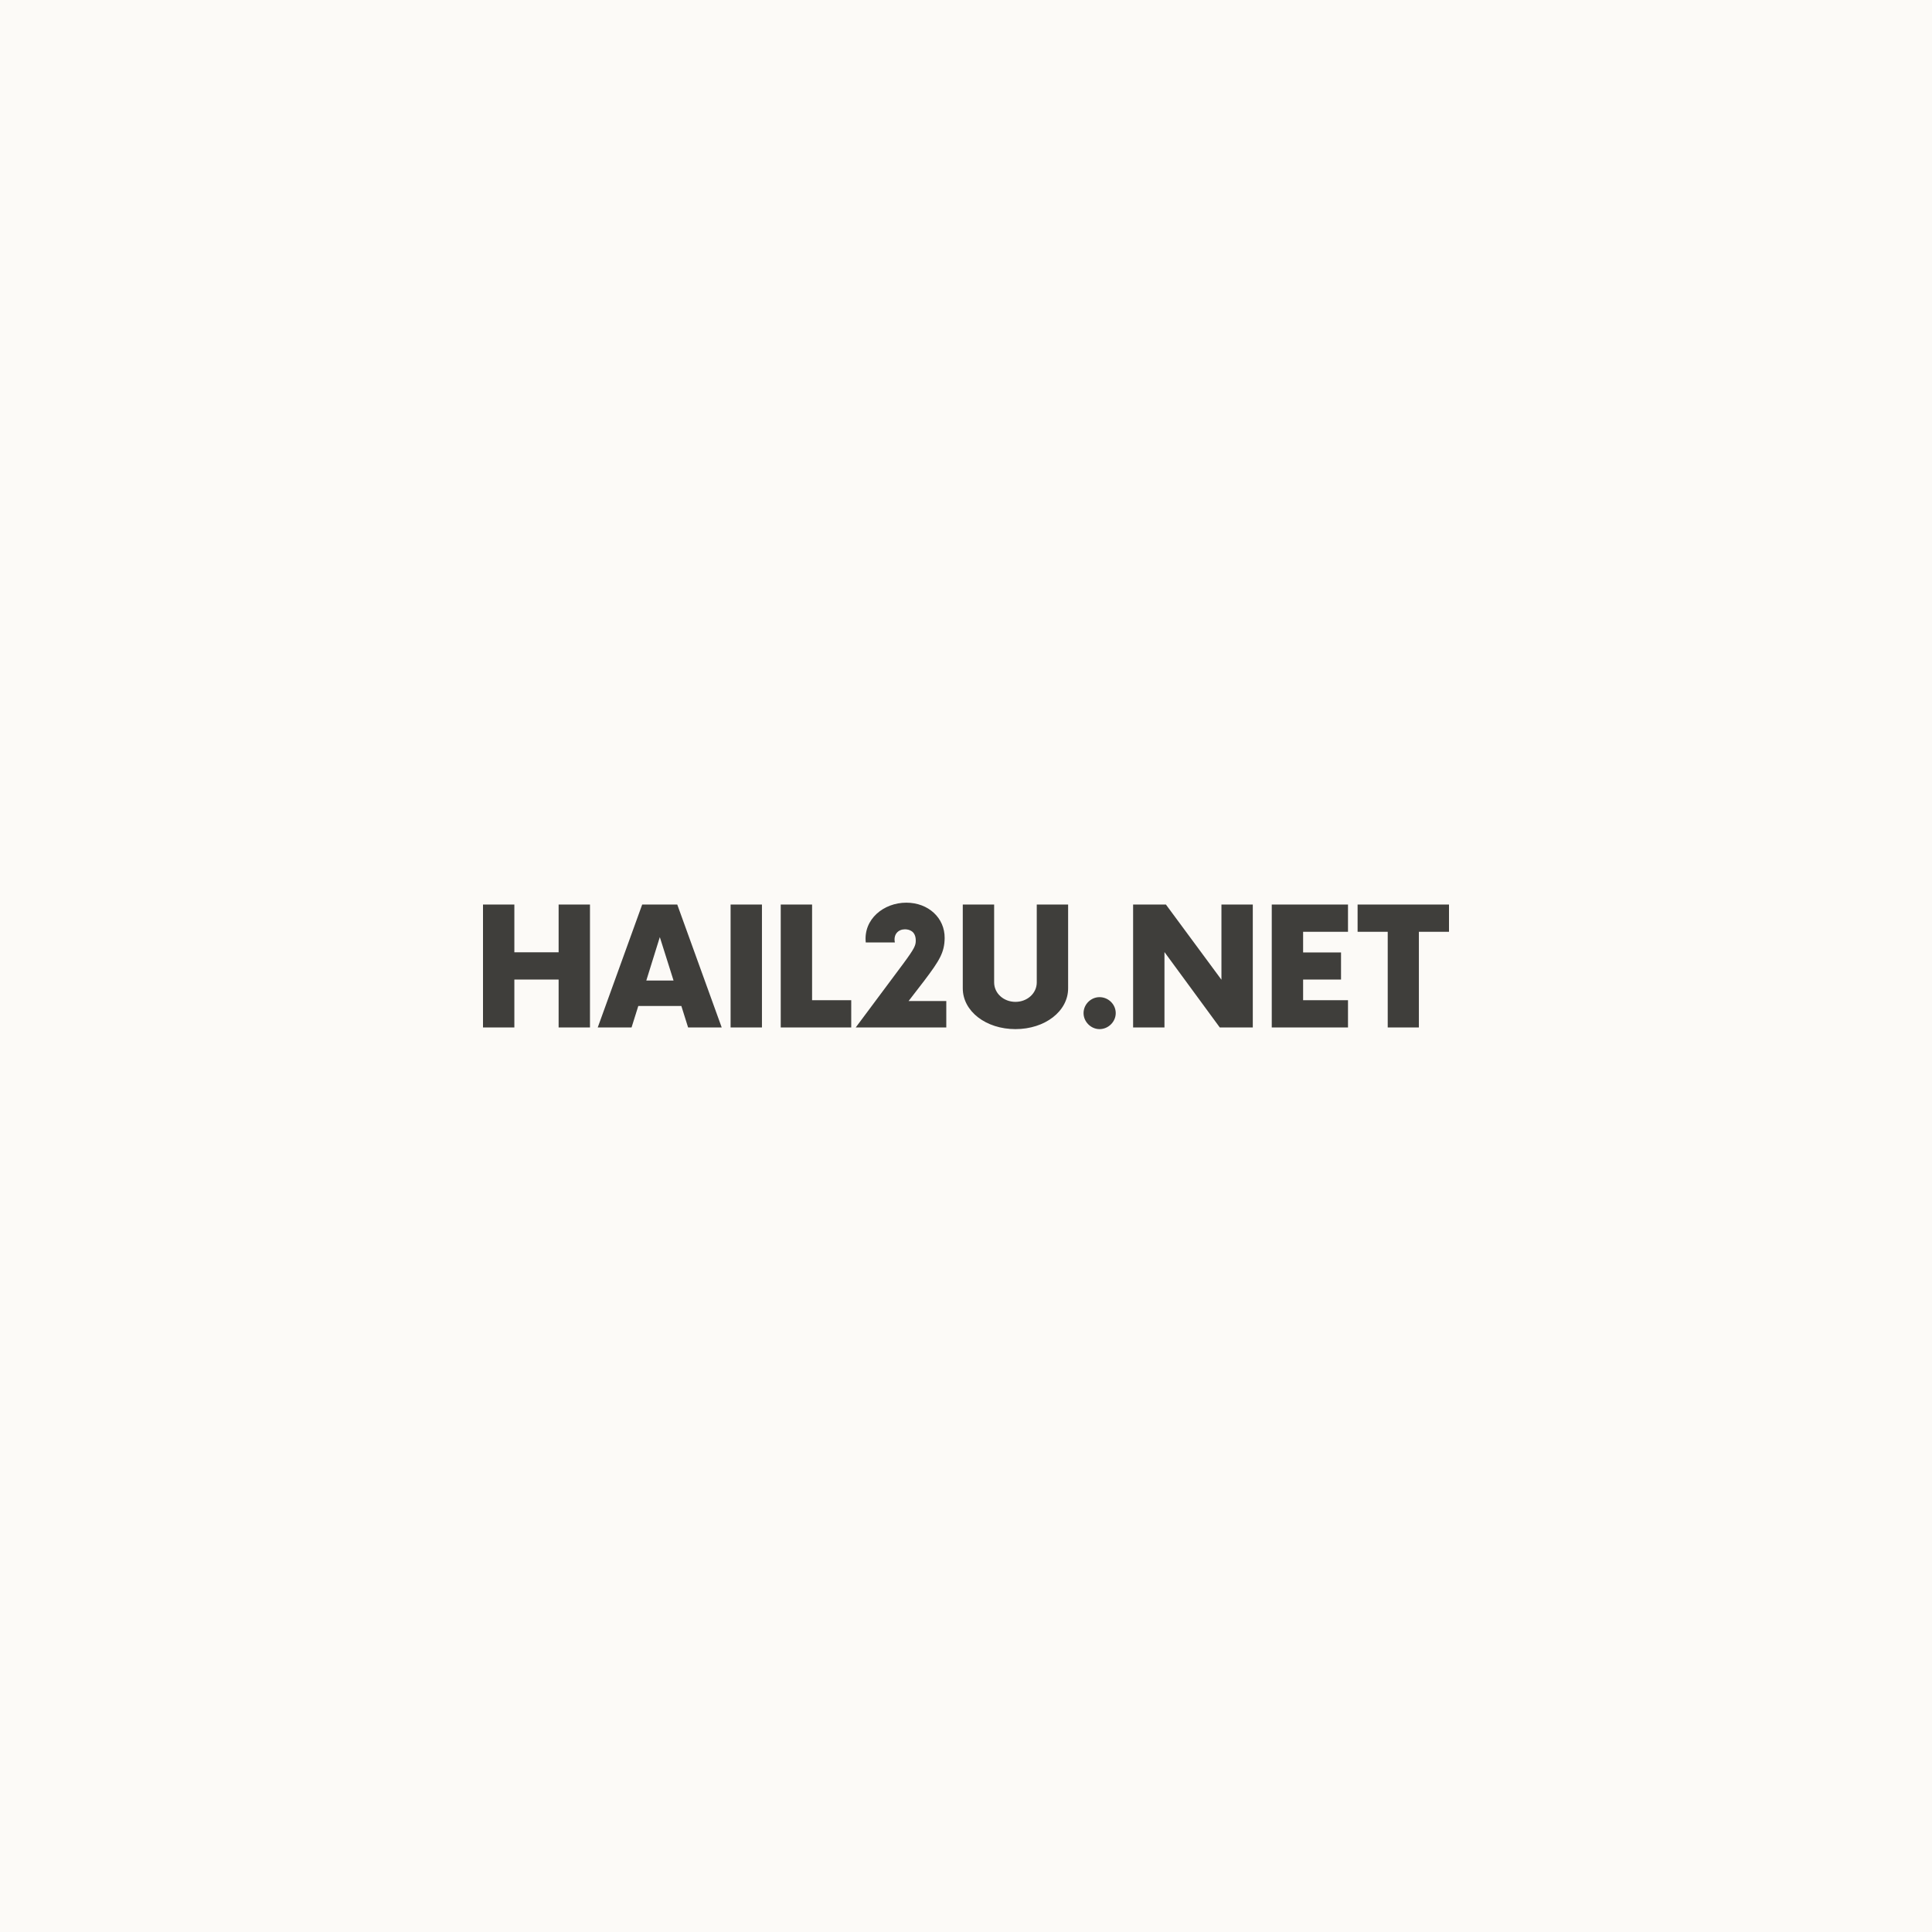
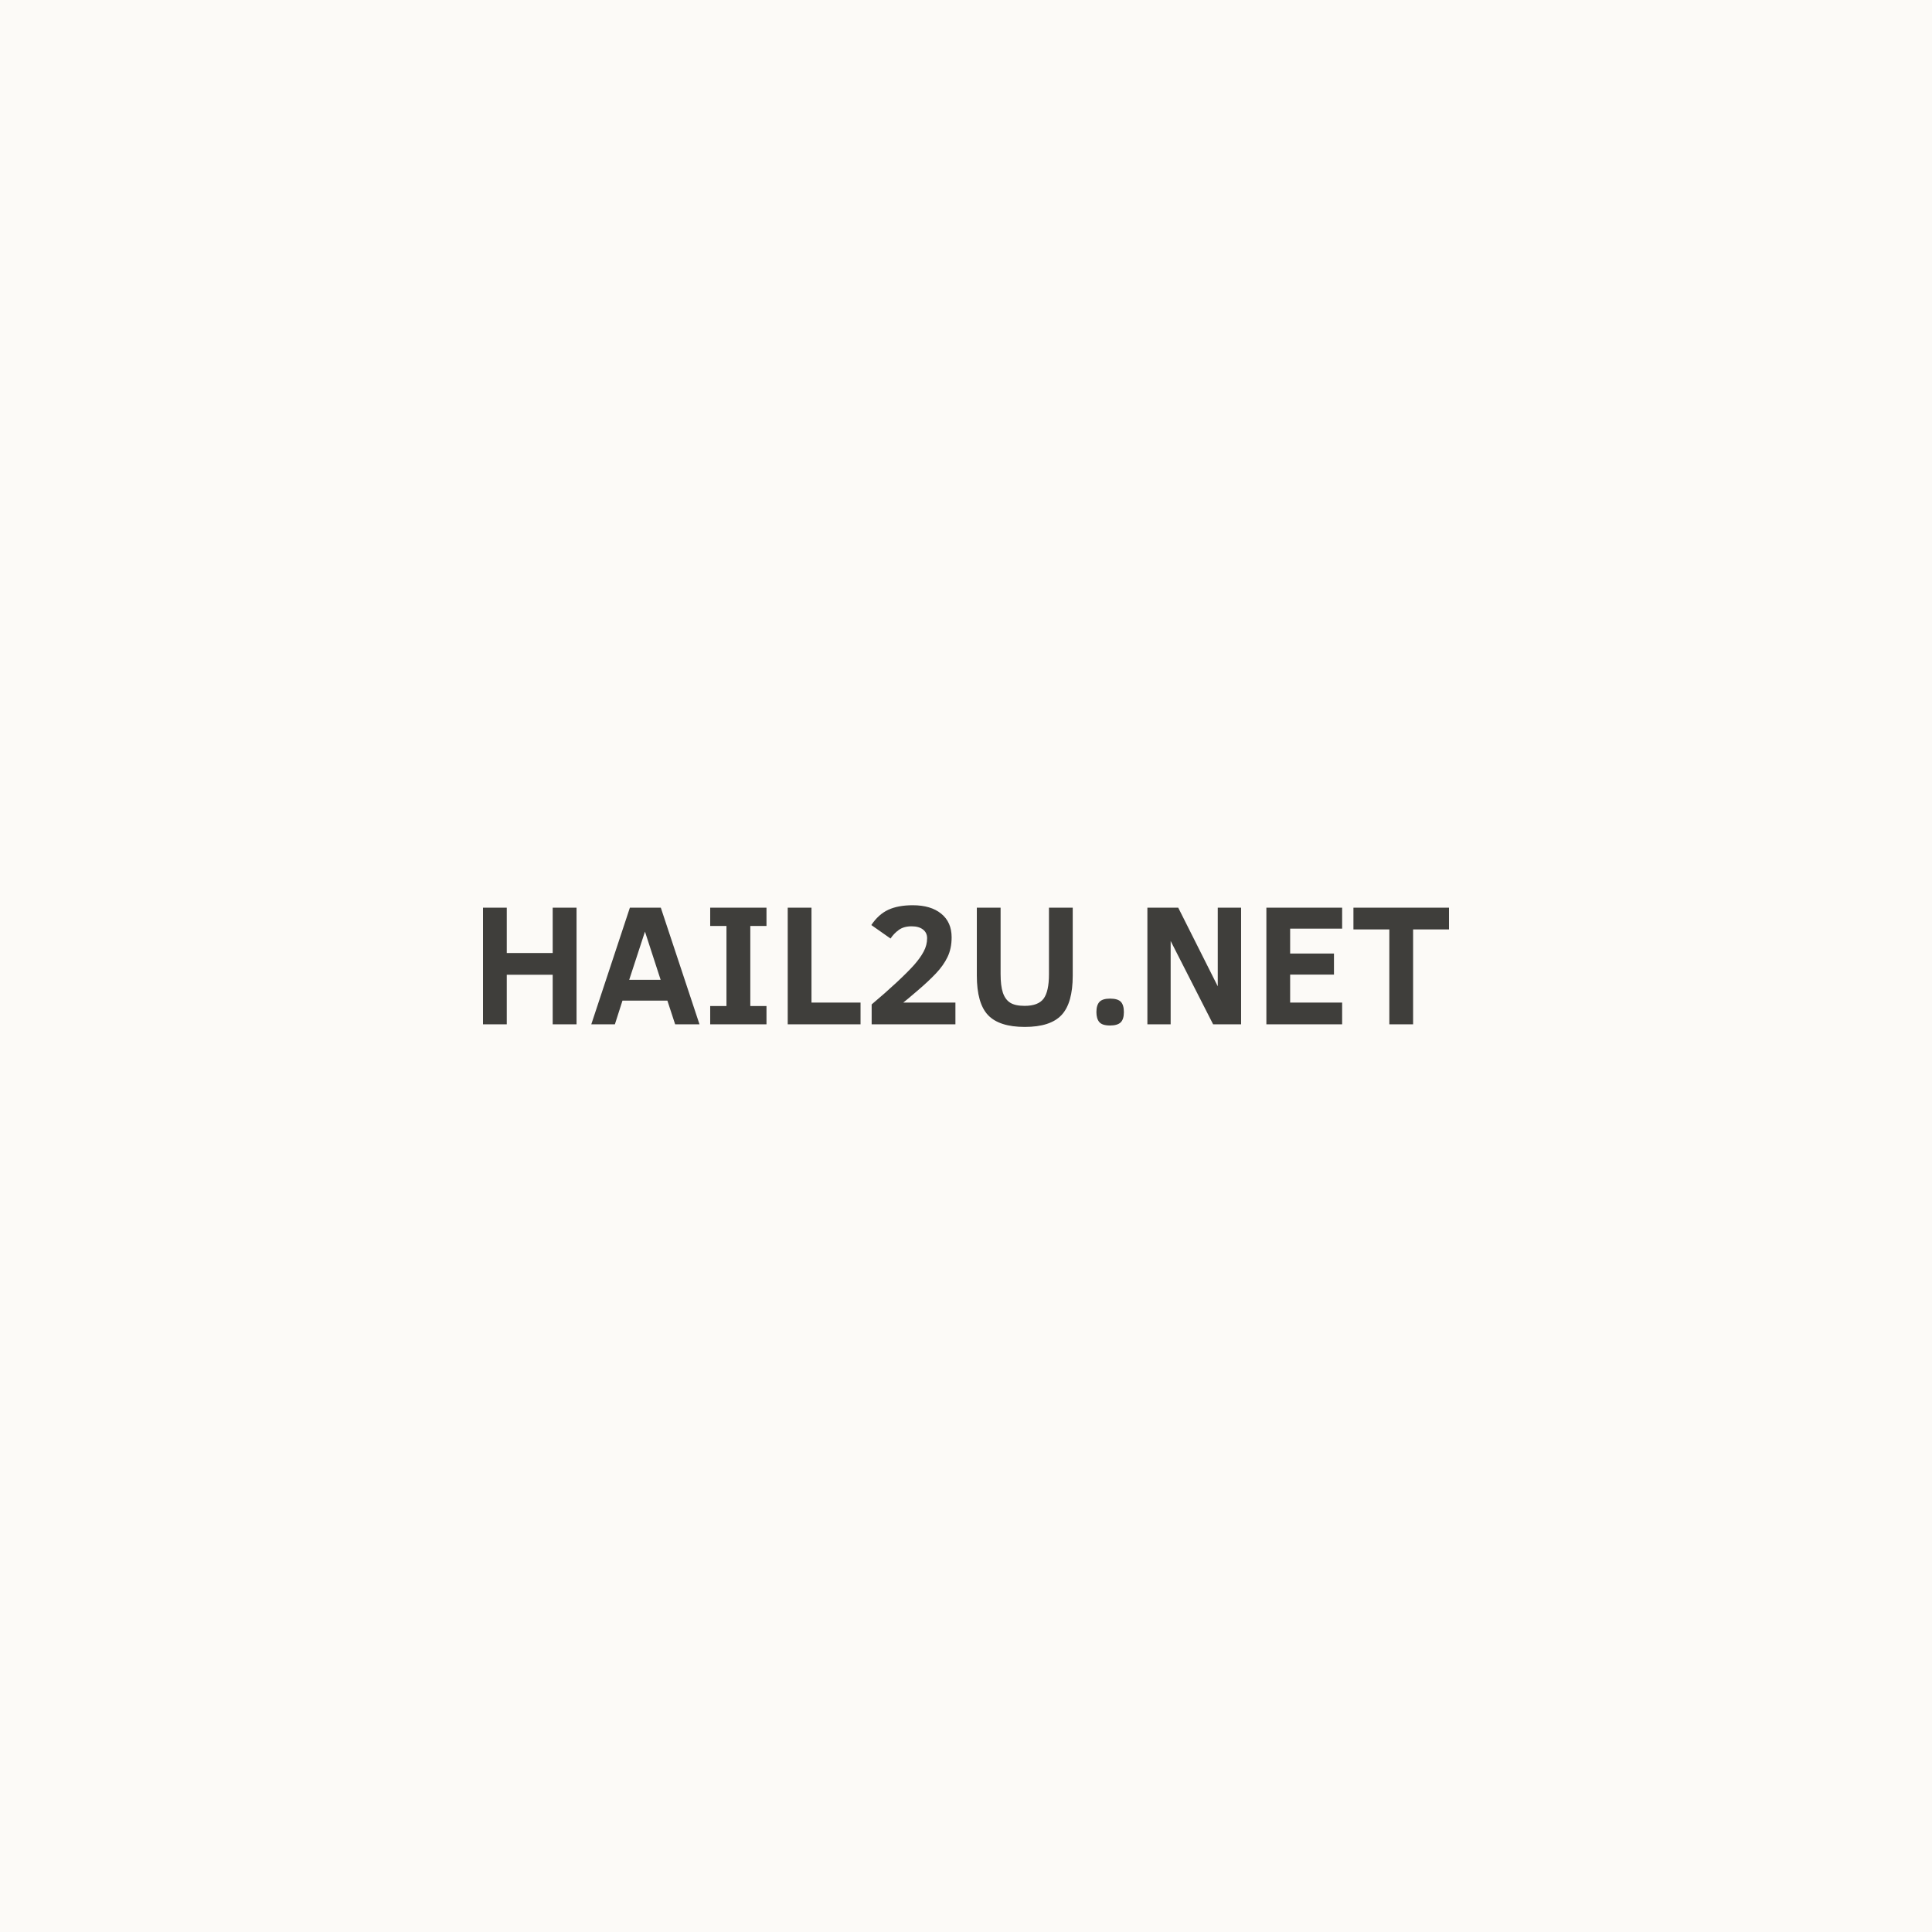
<svg xmlns="http://www.w3.org/2000/svg" width="1024" height="1024" viewBox="0 0 1024 1024">
  <rect width="1056" height="1056" x="-16" y="-16" style="fill:hsl(36, 48%, 98%)" />
-   <path d="m 480.375,478.436 c -11.948,0 -22.809,8.689 -21.506,21.072 l 15.424,0 c -0.869,-4.345 1.846,-6.951 5.322,-6.951 2.172,0 5.758,0.869 5.758,5.975 0,2.498 -0.543,4.019 -6.734,12.383 l -25.092,33.672 48.01,0 0,-14.012 -19.986,0 8.365,-10.861 c 8.038,-10.645 10.643,-14.883 10.752,-22.486 0.109,-10.754 -8.69,-18.791 -20.313,-18.791 z M 256,479.414 l 0,65.172 16.619,0 0,-25.418 23.463,0 0,25.418 16.619,0 0,-65.172 -16.619,0 0,25.309 -23.463,0 0,-25.309 -16.619,0 z m 84.379,0 -23.57,65.172 17.922,0 3.584,-11.404 22.811,0 3.586,11.404 17.813,0 -23.57,-65.172 -18.574,0 z m 46.85,0 0,65.172 16.619,0 0,-65.172 -16.619,0 z m 26.574,0 0,65.172 37.367,0 0,-14.445 -20.748,0 0,-50.727 -16.619,0 z m 96.492,0 0,44.426 c 0,12.166 12.274,21.615 27.916,21.615 15.642,0 27.916,-9.45 27.916,-21.615 l 0,-44.426 -16.619,0 0,41.275 c 0,5.757 -4.997,10.318 -11.297,10.318 -6.3,0 -11.297,-4.561 -11.297,-10.318 l 0,-41.275 -16.619,0 z m 90.277,0 0,65.172 16.619,0 0,-39.973 29.328,39.973 17.488,0 0,-65.172 -16.619,0 0,39.863 -29.436,-39.863 -17.381,0 z m 73.486,0 0,65.172 40.408,0 0,-14.445 -23.789,0 0,-10.973 20.096,0 0,-14.338 -20.096,0 0,-10.971 23.789,0 0,-14.445 -40.408,0 z m 45.496,0 0,14.445 15.967,0 0,50.727 16.512,0 0,-50.727 15.967,0 0,-14.445 -48.445,0 z m -369.834,17.27 7.277,23.029 -14.447,0 7.17,-23.029 z m 233.059,31.826 c -4.562,0 -8.473,3.802 -8.473,8.473 0,4.562 3.911,8.473 8.473,8.473 4.671,0 8.582,-3.911 8.582,-8.473 0,-4.671 -3.911,-8.473 -8.582,-8.473 z" style="fill:hsl(36, 3%, 24%)" />
+   <path d="m 483.793,479.795 c -5.181,0 -9.512,0.804 -12.996,2.412 -3.454,1.608 -6.447,4.304 -8.979,8.086 l 10.184,7.146 c 1.161,-1.757 2.62,-3.276 4.377,-4.557 1.757,-1.28 4.02,-1.92 6.789,-1.92 2.561,0 4.572,0.566 6.031,1.697 1.459,1.132 2.188,2.664 2.188,4.6 0,2.471 -0.611,4.839 -1.832,7.102 -1.191,2.233 -2.873,4.585 -5.047,7.057 -2.174,2.442 -5.256,5.524 -9.246,9.246 -3.99,3.722 -8.412,7.624 -13.266,11.703 l 0,10.541 44.398,0 0,-11.523 -27.648,0 c 0.923,-0.685 3.366,-2.725 7.326,-6.119 3.99,-3.395 7.309,-6.492 9.959,-9.291 2.68,-2.829 4.735,-5.731 6.164,-8.709 1.459,-3.007 2.189,-6.493 2.189,-10.453 0,-5.39 -1.847,-9.573 -5.539,-12.551 -3.663,-2.978 -8.68,-4.467 -15.053,-4.467 z M 256,481.092 l 0,61.816 12.596,2.5e-4 0,-26.264 24.342,0 0,26.264 12.641,0 0,-61.816 -12.641,0 0,24.029 -24.342,0 0,-24.029 z m 77.852,-1.5e-4 -20.457,61.816 12.508,0 4.02,-12.551 23.807,0 4.109,12.551 12.908,0 -20.502,-61.816 z m 42.566,0 0,9.691 8.621,0 0,42.432 -8.621,0 0,9.693 29.836,0 0,-9.693 -8.574,0 0,-42.432 8.574,0 0,-9.691 z m 41.092,0 0,61.816 38.592,0 0,-11.523 -25.996,0 0,-50.293 z m 100.23,0 0,36 c 0,9.767 1.979,16.749 5.939,20.947 3.99,4.169 10.482,6.254 19.475,6.254 9.082,0 15.589,-2.115 19.52,-6.344 3.931,-4.228 5.895,-11.18 5.895,-20.857 l 0,-36 -12.596,0 0,35.285 c 0,6.074 -0.952,10.392 -2.857,12.953 -1.906,2.531 -5.257,3.797 -10.051,3.797 -3.365,0 -5.925,-0.566 -7.682,-1.697 -1.757,-1.132 -3.038,-2.904 -3.842,-5.316 -0.804,-2.412 -1.205,-5.717 -1.205,-9.916 l 0,-35.105 -12.596,0 z m 90.402,0 0,61.816 12.328,0 0,-44.174 22.51,44.174 14.83,0 0,-61.816 -12.373,0 0,41.672 -20.947,-41.672 z m 63.066,0 0,61.816 40.154,0 0,-11.523 -27.559,0 0,-14.83 23.227,0 0,-11.166 -23.227,0 0,-13.176 27.559,0 0,-11.121 z m 46.141,0 0,11.523 19.027,0 0,50.293 12.596,0 0,-50.293 19.027,0 0,-11.523 z m -375.502,12.684 8.307,25.549 -16.66,0 z m 246.508,35.51 c -2.68,0 -4.555,0.581 -5.627,1.742 -1.072,1.161 -1.609,2.963 -1.609,5.404 0,2.293 0.507,4.049 1.52,5.27 1.012,1.221 2.918,1.832 5.717,1.832 2.561,0 4.423,-0.535 5.584,-1.607 1.161,-1.102 1.742,-2.933 1.742,-5.494 0,-2.501 -0.537,-4.318 -1.609,-5.449 -1.072,-1.132 -2.977,-1.697 -5.717,-1.697 z" style="fill:hsl(36, 3%, 24%)" />
</svg>
